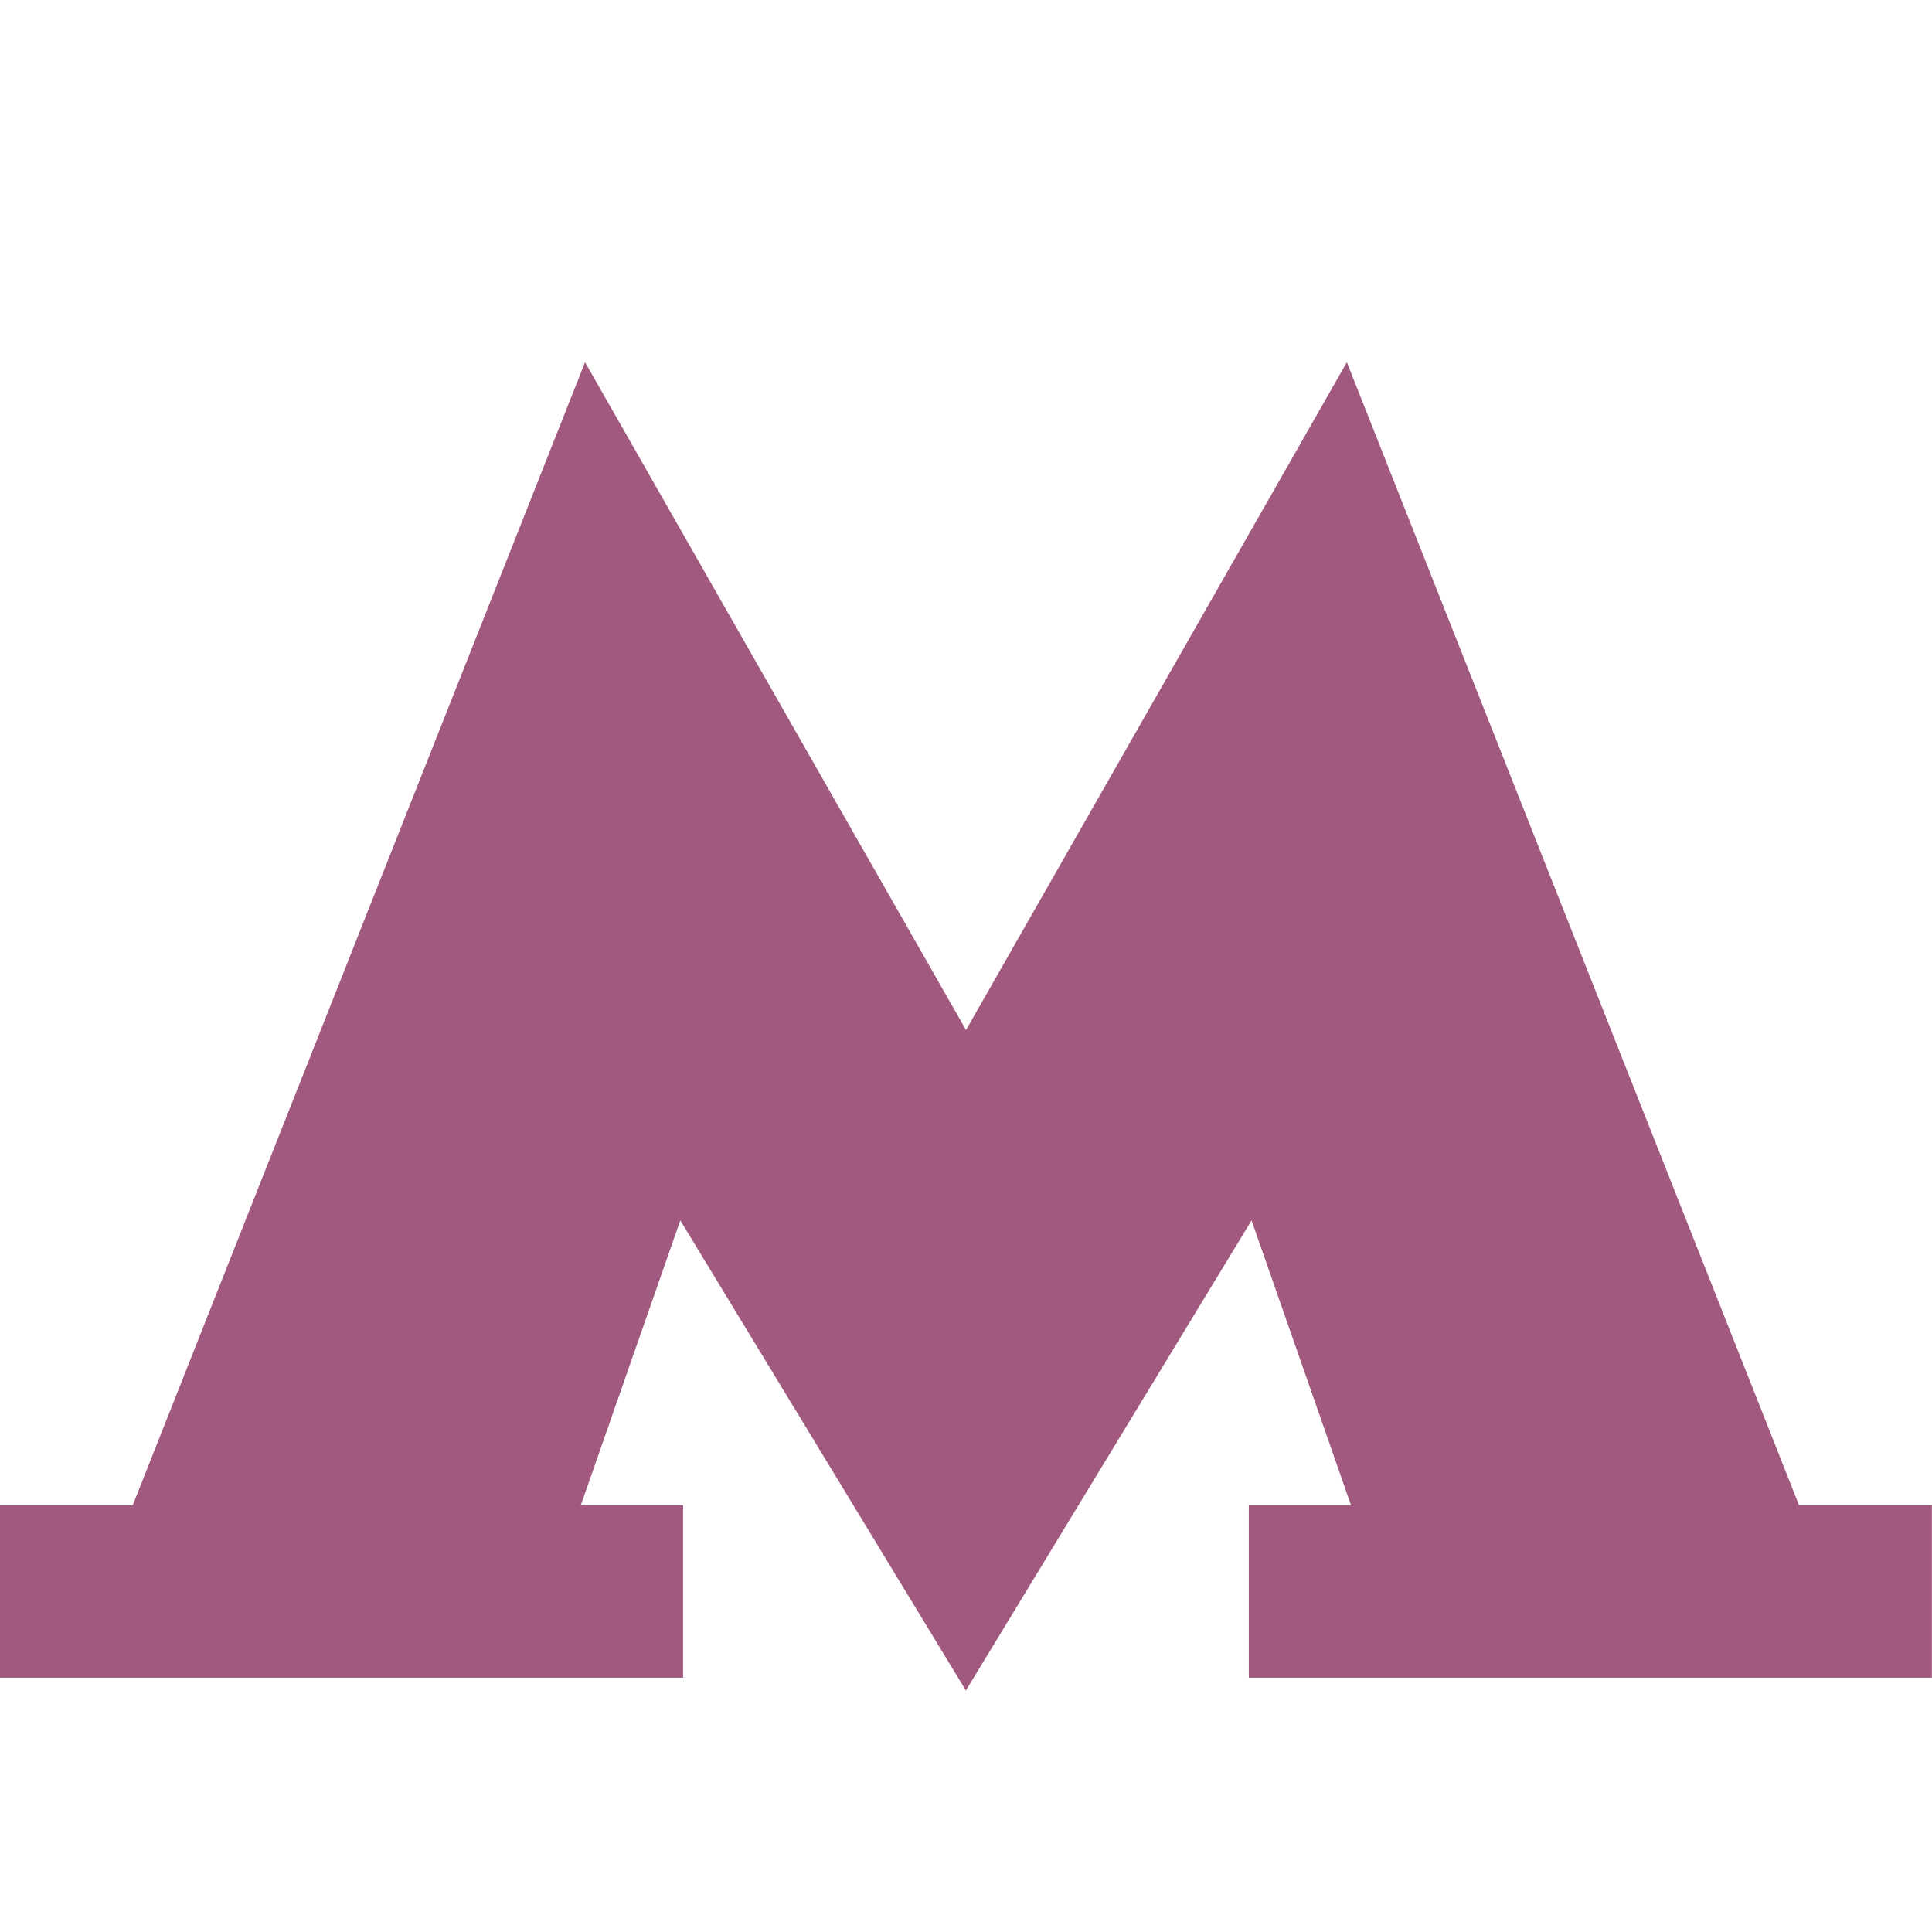
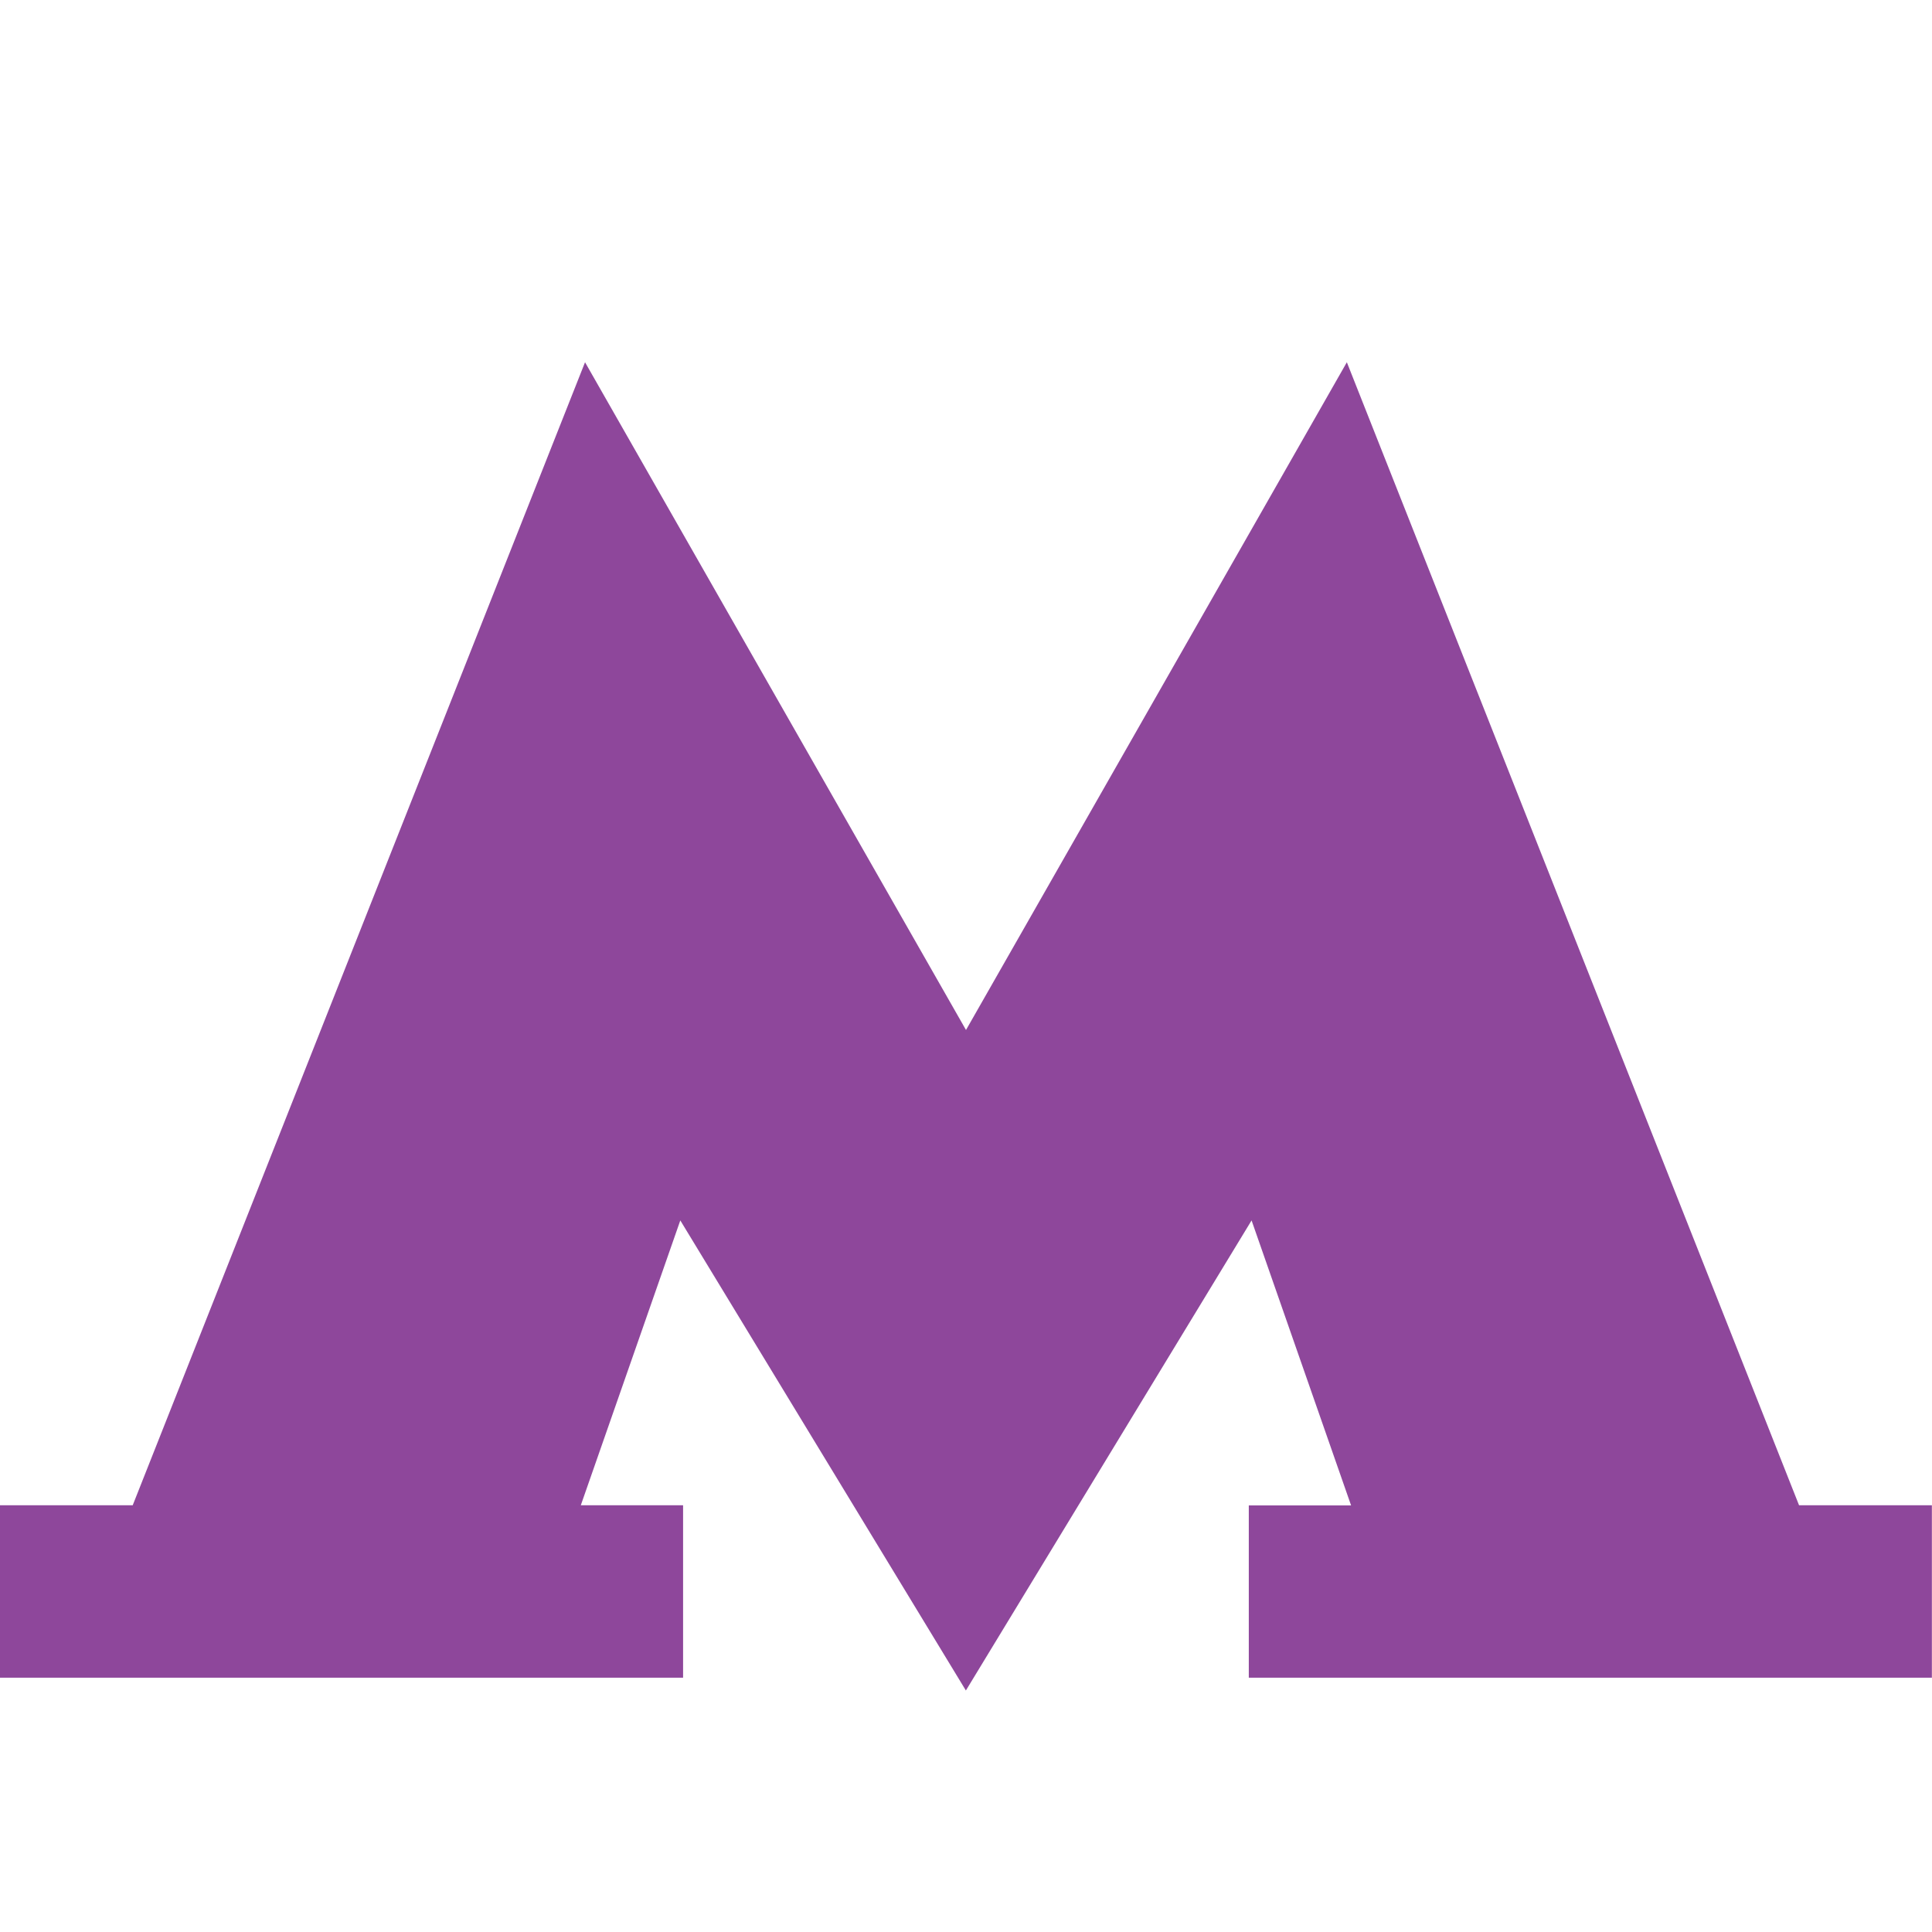
<svg xmlns="http://www.w3.org/2000/svg" width="16" height="16" viewBox="0 0 16 16">
-   <path data-fill-rule="fill" fill="#a25980" d="M11.154 3L8 8.53 4.845 3l-3.746 9.466H0v1.428h5.657v-1.428H4.81l.824-2.359L7.999 14l2.366-3.893.824 2.36h-.847v1.427h5.657v-1.428h-1.1z" />
+   <path data-fill-rule="fill" fill="#8e479b" d="M11.154 3L8 8.53 4.845 3l-3.746 9.466H0v1.428h5.657v-1.428H4.81l.824-2.359L7.999 14l2.366-3.893.824 2.36h-.847v1.427h5.657v-1.428h-1.1z" />
</svg>
